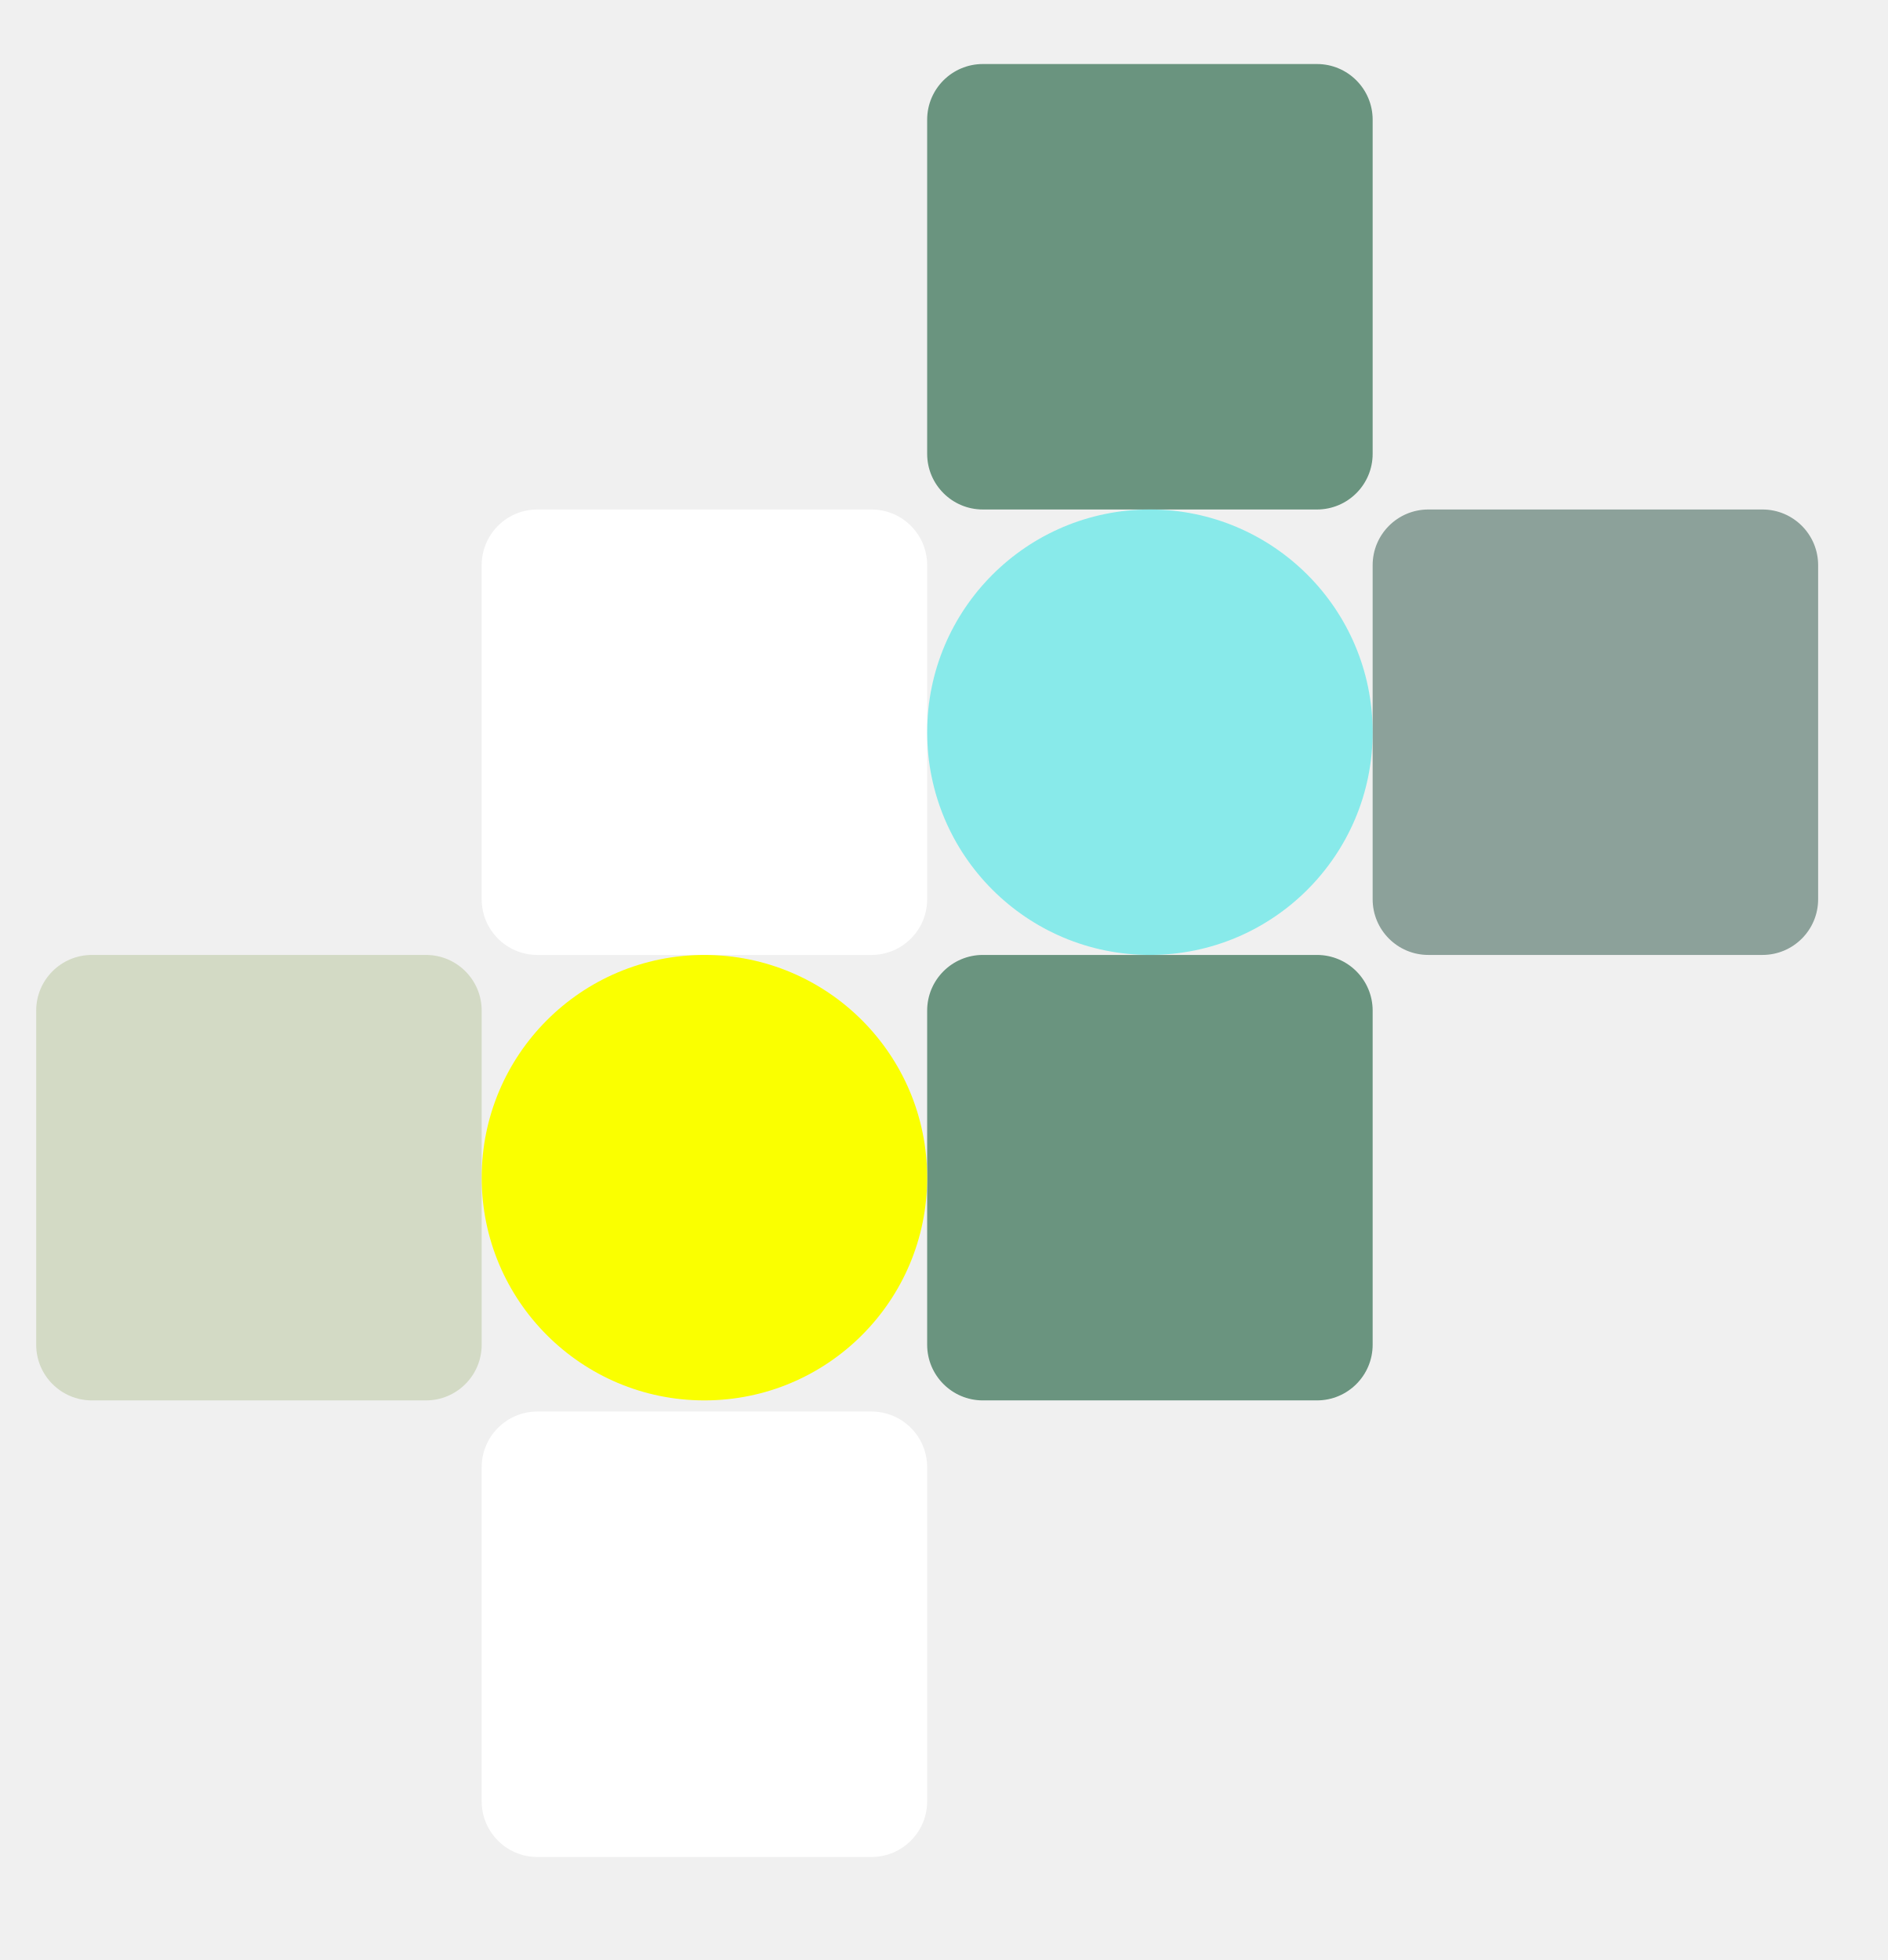
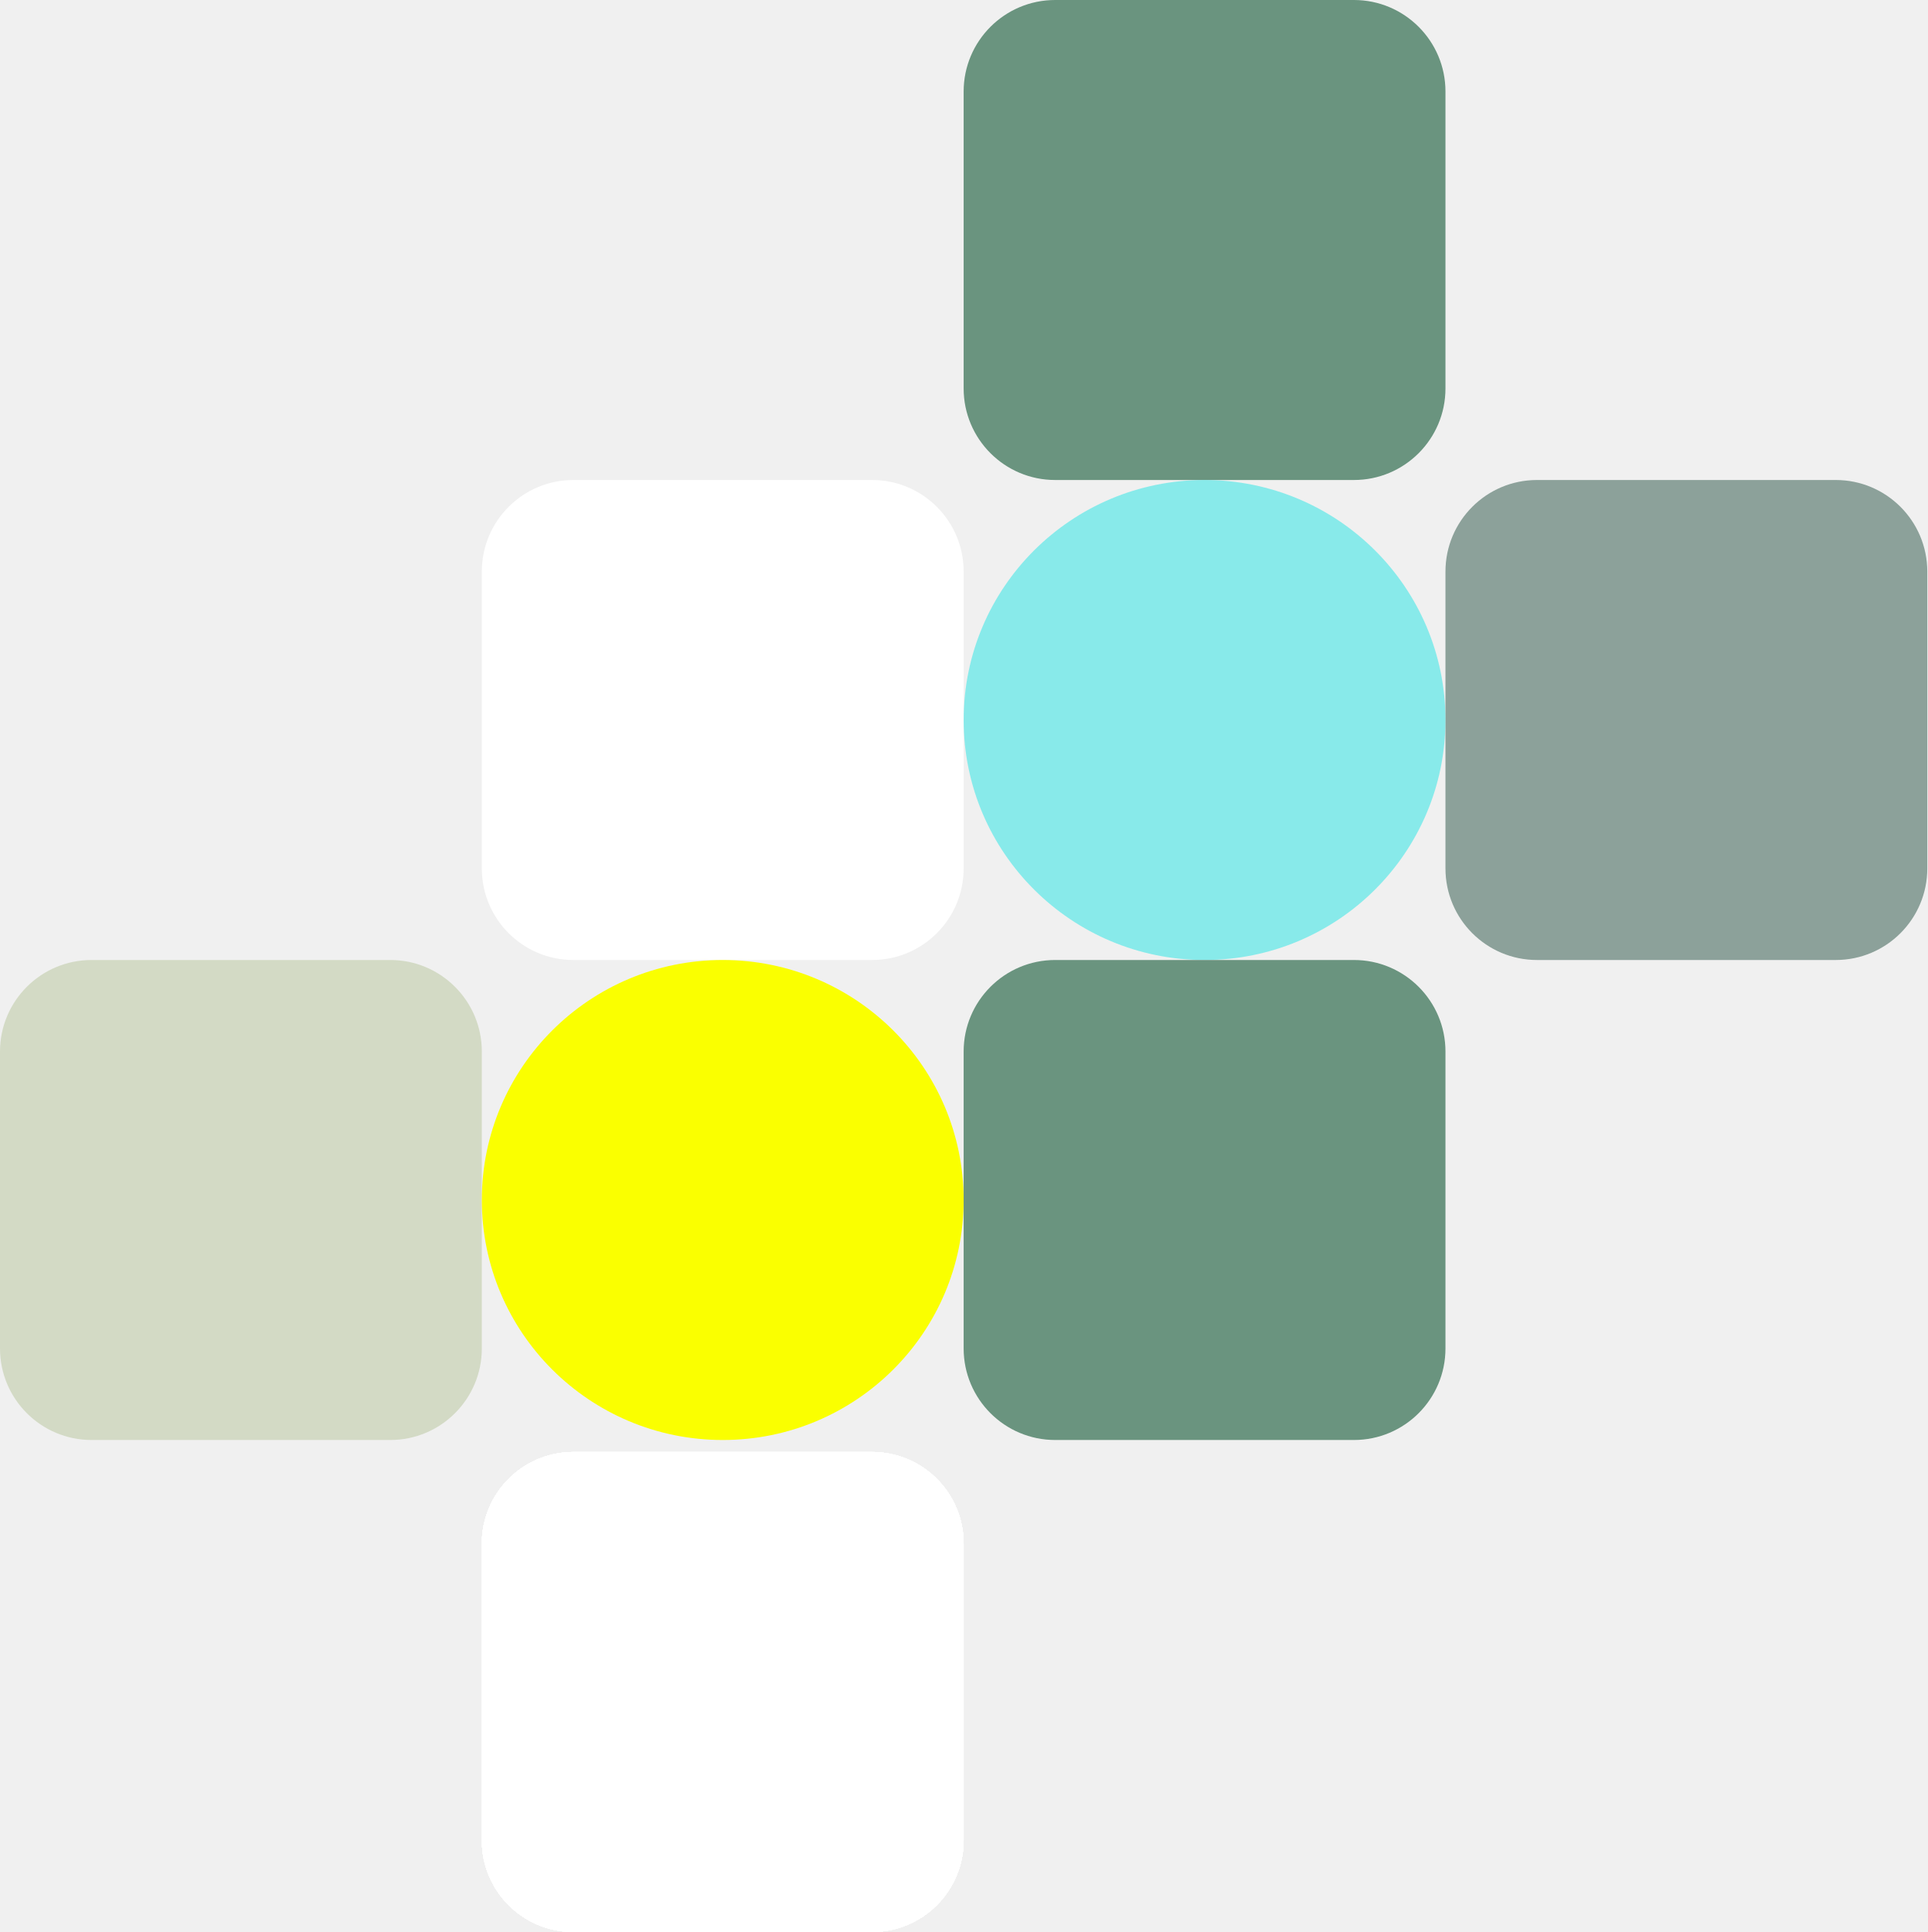
- <svg width="678" height="704" viewBox="0 0 678 704" fill="none">
-   <rect x="333" y="23" width="160" height="160" rx="20" fill="#5B8A72" fill-opacity="0.9" />
-   <rect x="333" y="343" width="160" height="160" rx="20" fill="#5B8A72" fill-opacity="0.9" />
-   <rect x="13" y="343" width="160" height="160" rx="20" fill="#BFCBA8" fill-opacity="0.6" />
-   <rect x="173" y="183" width="160" height="160" rx="20" fill="white" />
-   <rect x="173" y="507" width="160" height="160" rx="20" fill="white" />
-   <rect x="493" y="183" width="160" height="160" rx="20" fill="#56776C" fill-opacity="0.65" />
-   <circle cx="413" cy="263" r="80" fill="#49E7E7" fill-opacity="0.62" />
-   <circle cx="253" cy="423" r="80" fill="#FAFF00" />
+ <svg xmlns="http://www.w3.org/2000/svg" width="421" height="422" viewBox="0 0 421 422" fill="none">
+   <rect x="210.5" width="105.25" height="104.845" rx="20" fill="#5B8A72" fill-opacity="0.9" />
+   <rect y="209.689" width="105.25" height="104.845" rx="20" fill="#BFCBA8" fill-opacity="0.6" />
+   <rect x="105.25" y="104.845" width="105.25" height="104.845" rx="20" fill="white" />
+   <rect x="105.25" y="317.155" width="105.25" height="104.845" rx="20" fill="white" />
+   <rect x="105.25" y="317.155" width="105.25" height="104.845" rx="20" fill="white" />
+   <rect x="105.25" y="317.155" width="105.25" height="104.845" rx="20" fill="white" />
+   <rect x="105.25" y="317.155" width="105.25" height="104.845" rx="20" fill="white" />
+   <rect x="105.25" y="317.155" width="105.25" height="104.845" rx="20" fill="white" />
+   <rect x="105.25" y="317.155" width="105.25" height="104.845" rx="20" fill="white" />
+   <rect x="105.25" y="317.155" width="105.25" height="104.845" rx="20" fill="white" />
+   <rect x="105.25" y="317.155" width="105.25" height="104.845" rx="20" fill="white" />
+   <rect x="315.75" y="104.845" width="105.25" height="104.845" rx="20" fill="#56776C" fill-opacity="0.65" />
+   <ellipse cx="263.125" cy="157.267" rx="52.625" ry="52.422" fill="#49E7E7" fill-opacity="0.62" />
+   <ellipse cx="157.875" cy="262.112" rx="52.625" ry="52.422" fill="#FAFF00" />
+   <rect x="210.5" y="209.689" width="105.25" height="104.845" rx="20" fill="#5B8A72" fill-opacity="0.9" />
</svg>
